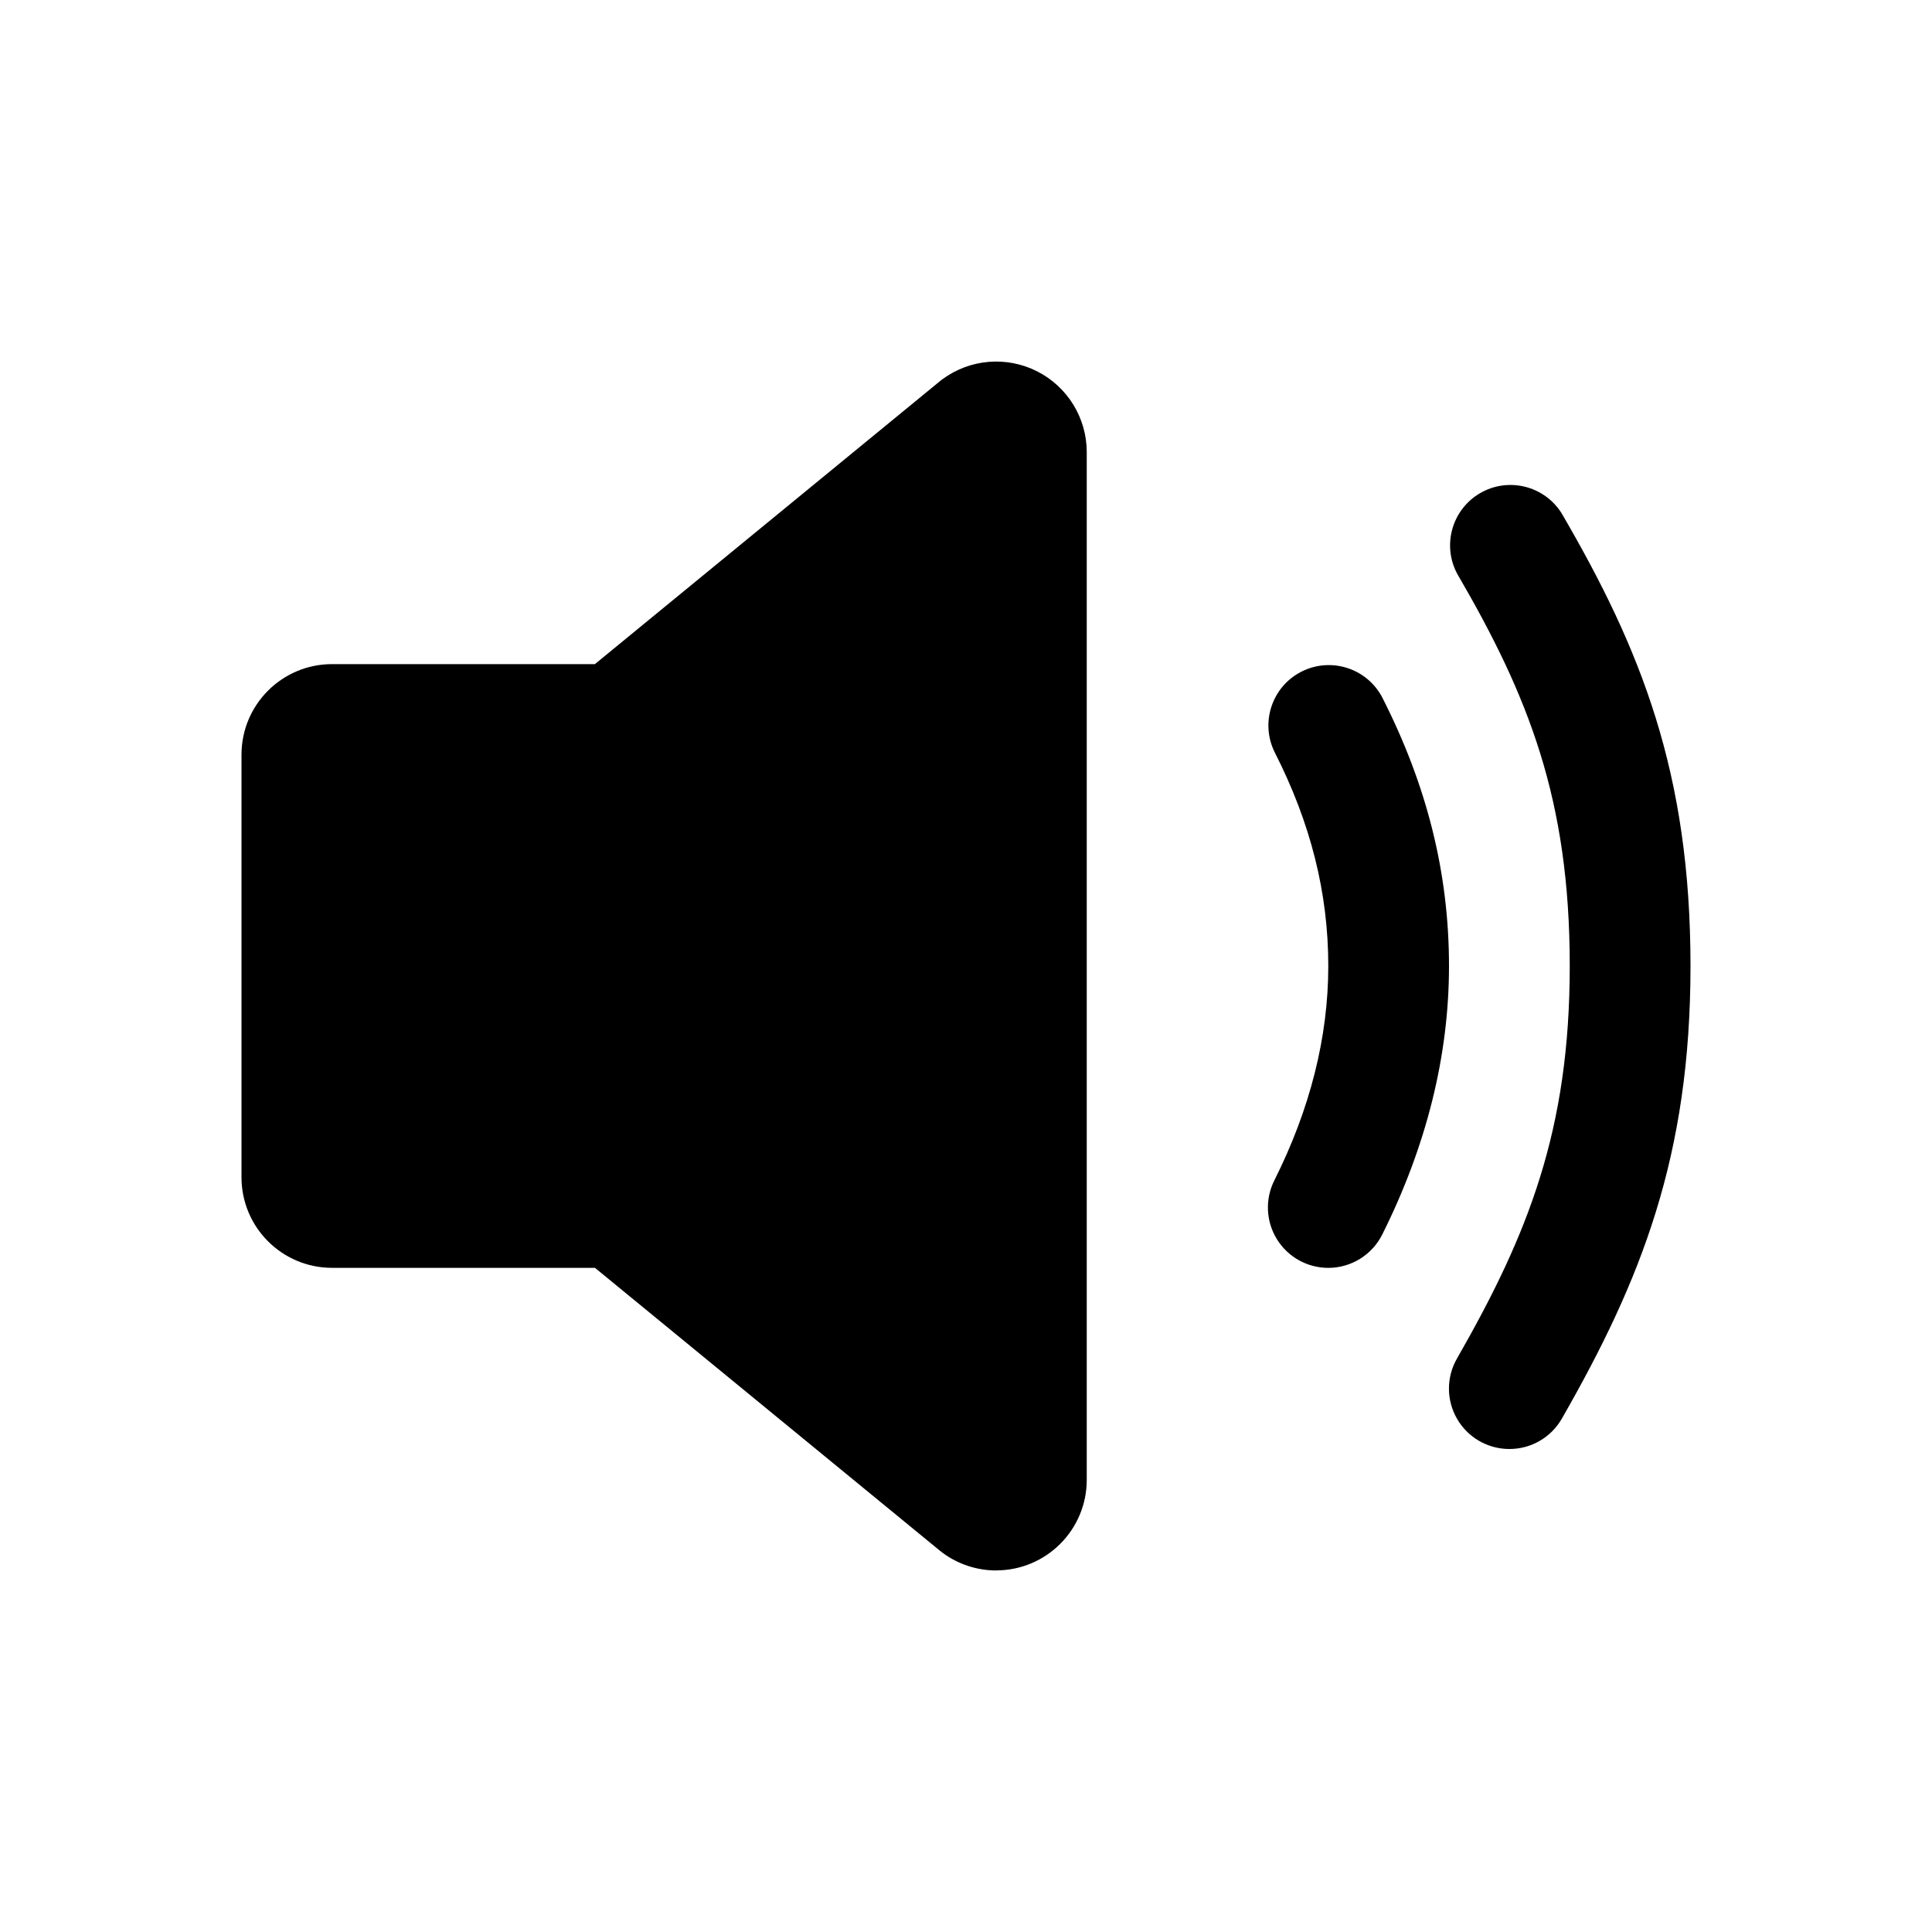
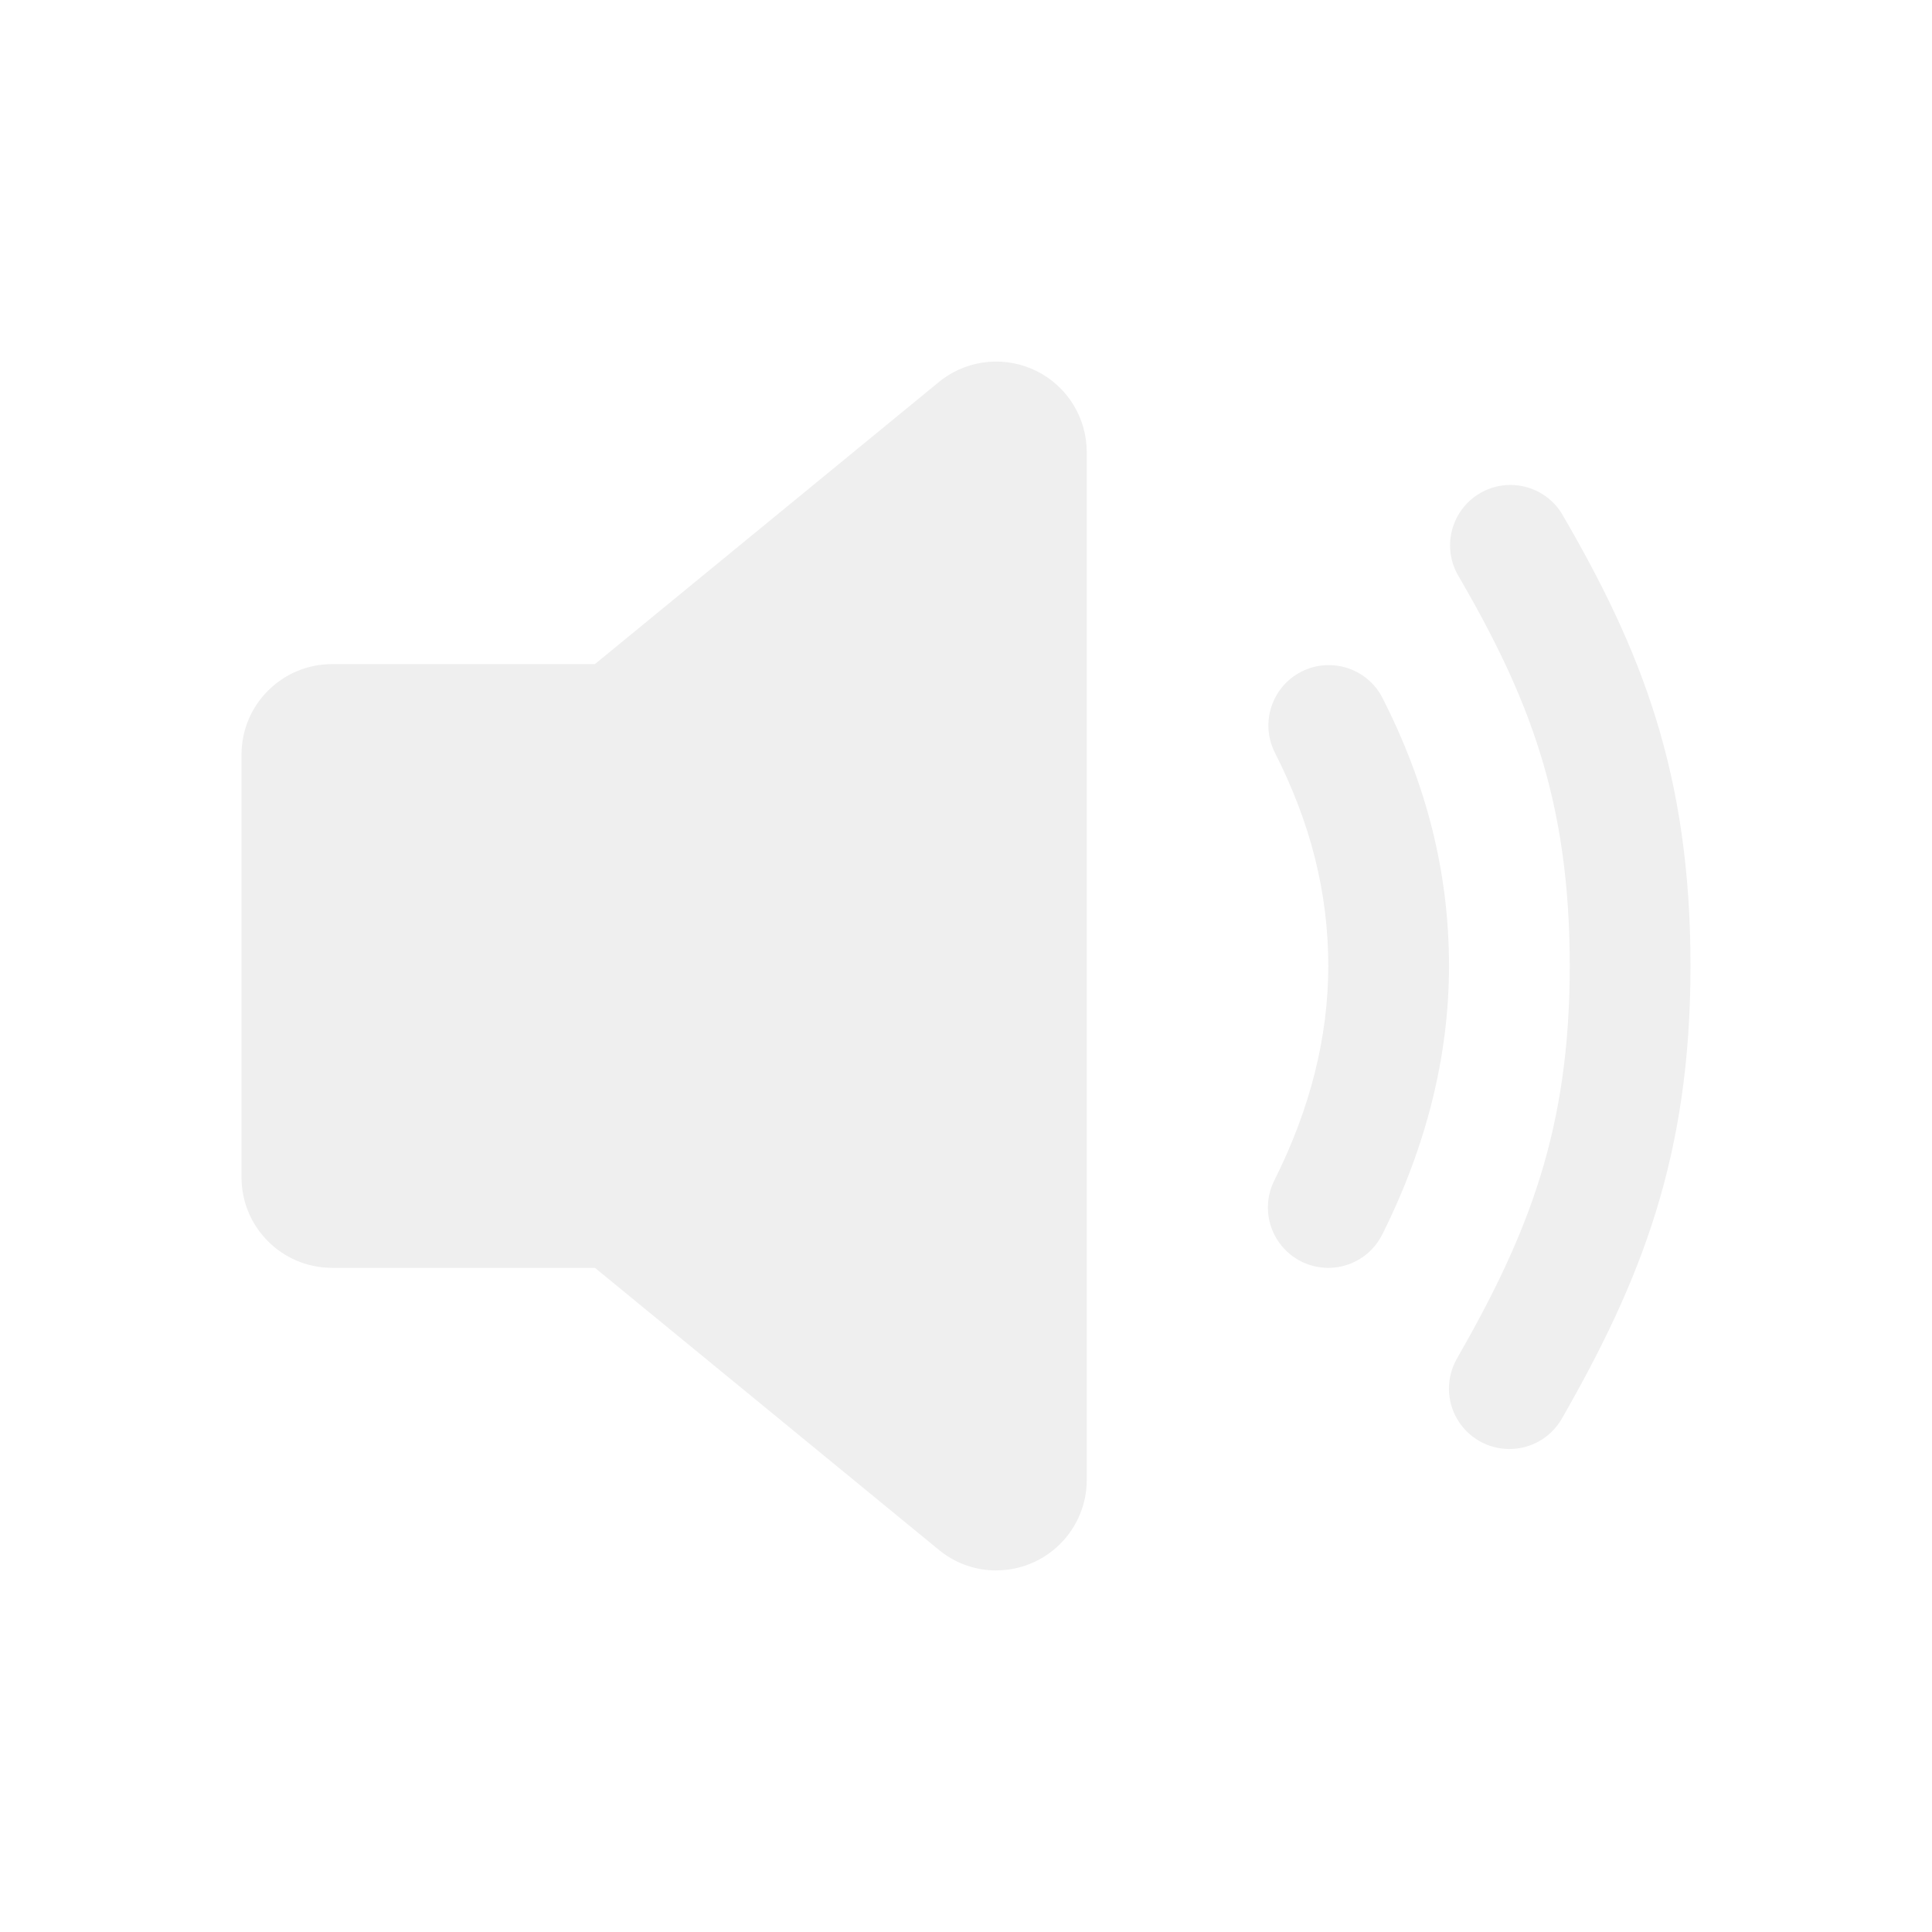
- <svg xmlns="http://www.w3.org/2000/svg" fill="#000000" width="800px" height="800px" viewBox="0 0 512 512">
+ <svg xmlns="http://www.w3.org/2000/svg" fill="#EFEFEF" width="800px" height="800px" viewBox="0 0 512 512">
  <path d="M264,416.19a23.92,23.92,0,0,1-14.21-4.69l-.66-.51-91.46-75H88a24,24,0,0,1-24-24V200a24,24,0,0,1,24-24h69.65l91.46-75,.66-.51A24,24,0,0,1,288,119.83V392.17a24,24,0,0,1-24,24Z" />
  <path d="M352,336a16,16,0,0,1-14.29-23.18c9.49-18.9,14.3-38,14.3-56.82,0-19.36-4.66-37.92-14.25-56.73a16,16,0,0,1,28.5-14.54C378.2,208.16,384,231.47,384,256c0,23.83-6,47.78-17.7,71.18A16,16,0,0,1,352,336Z" />
  <path d="M400,384a16,16,0,0,1-13.87-24C405,327.05,416,299.45,416,256c0-44.12-10.94-71.52-29.83-103.95A16,16,0,0,1,413.83,136C434.92,172.16,448,204.88,448,256c0,50.36-13.06,83.24-34.12,120A16,16,0,0,1,400,384Z" />
</svg>
